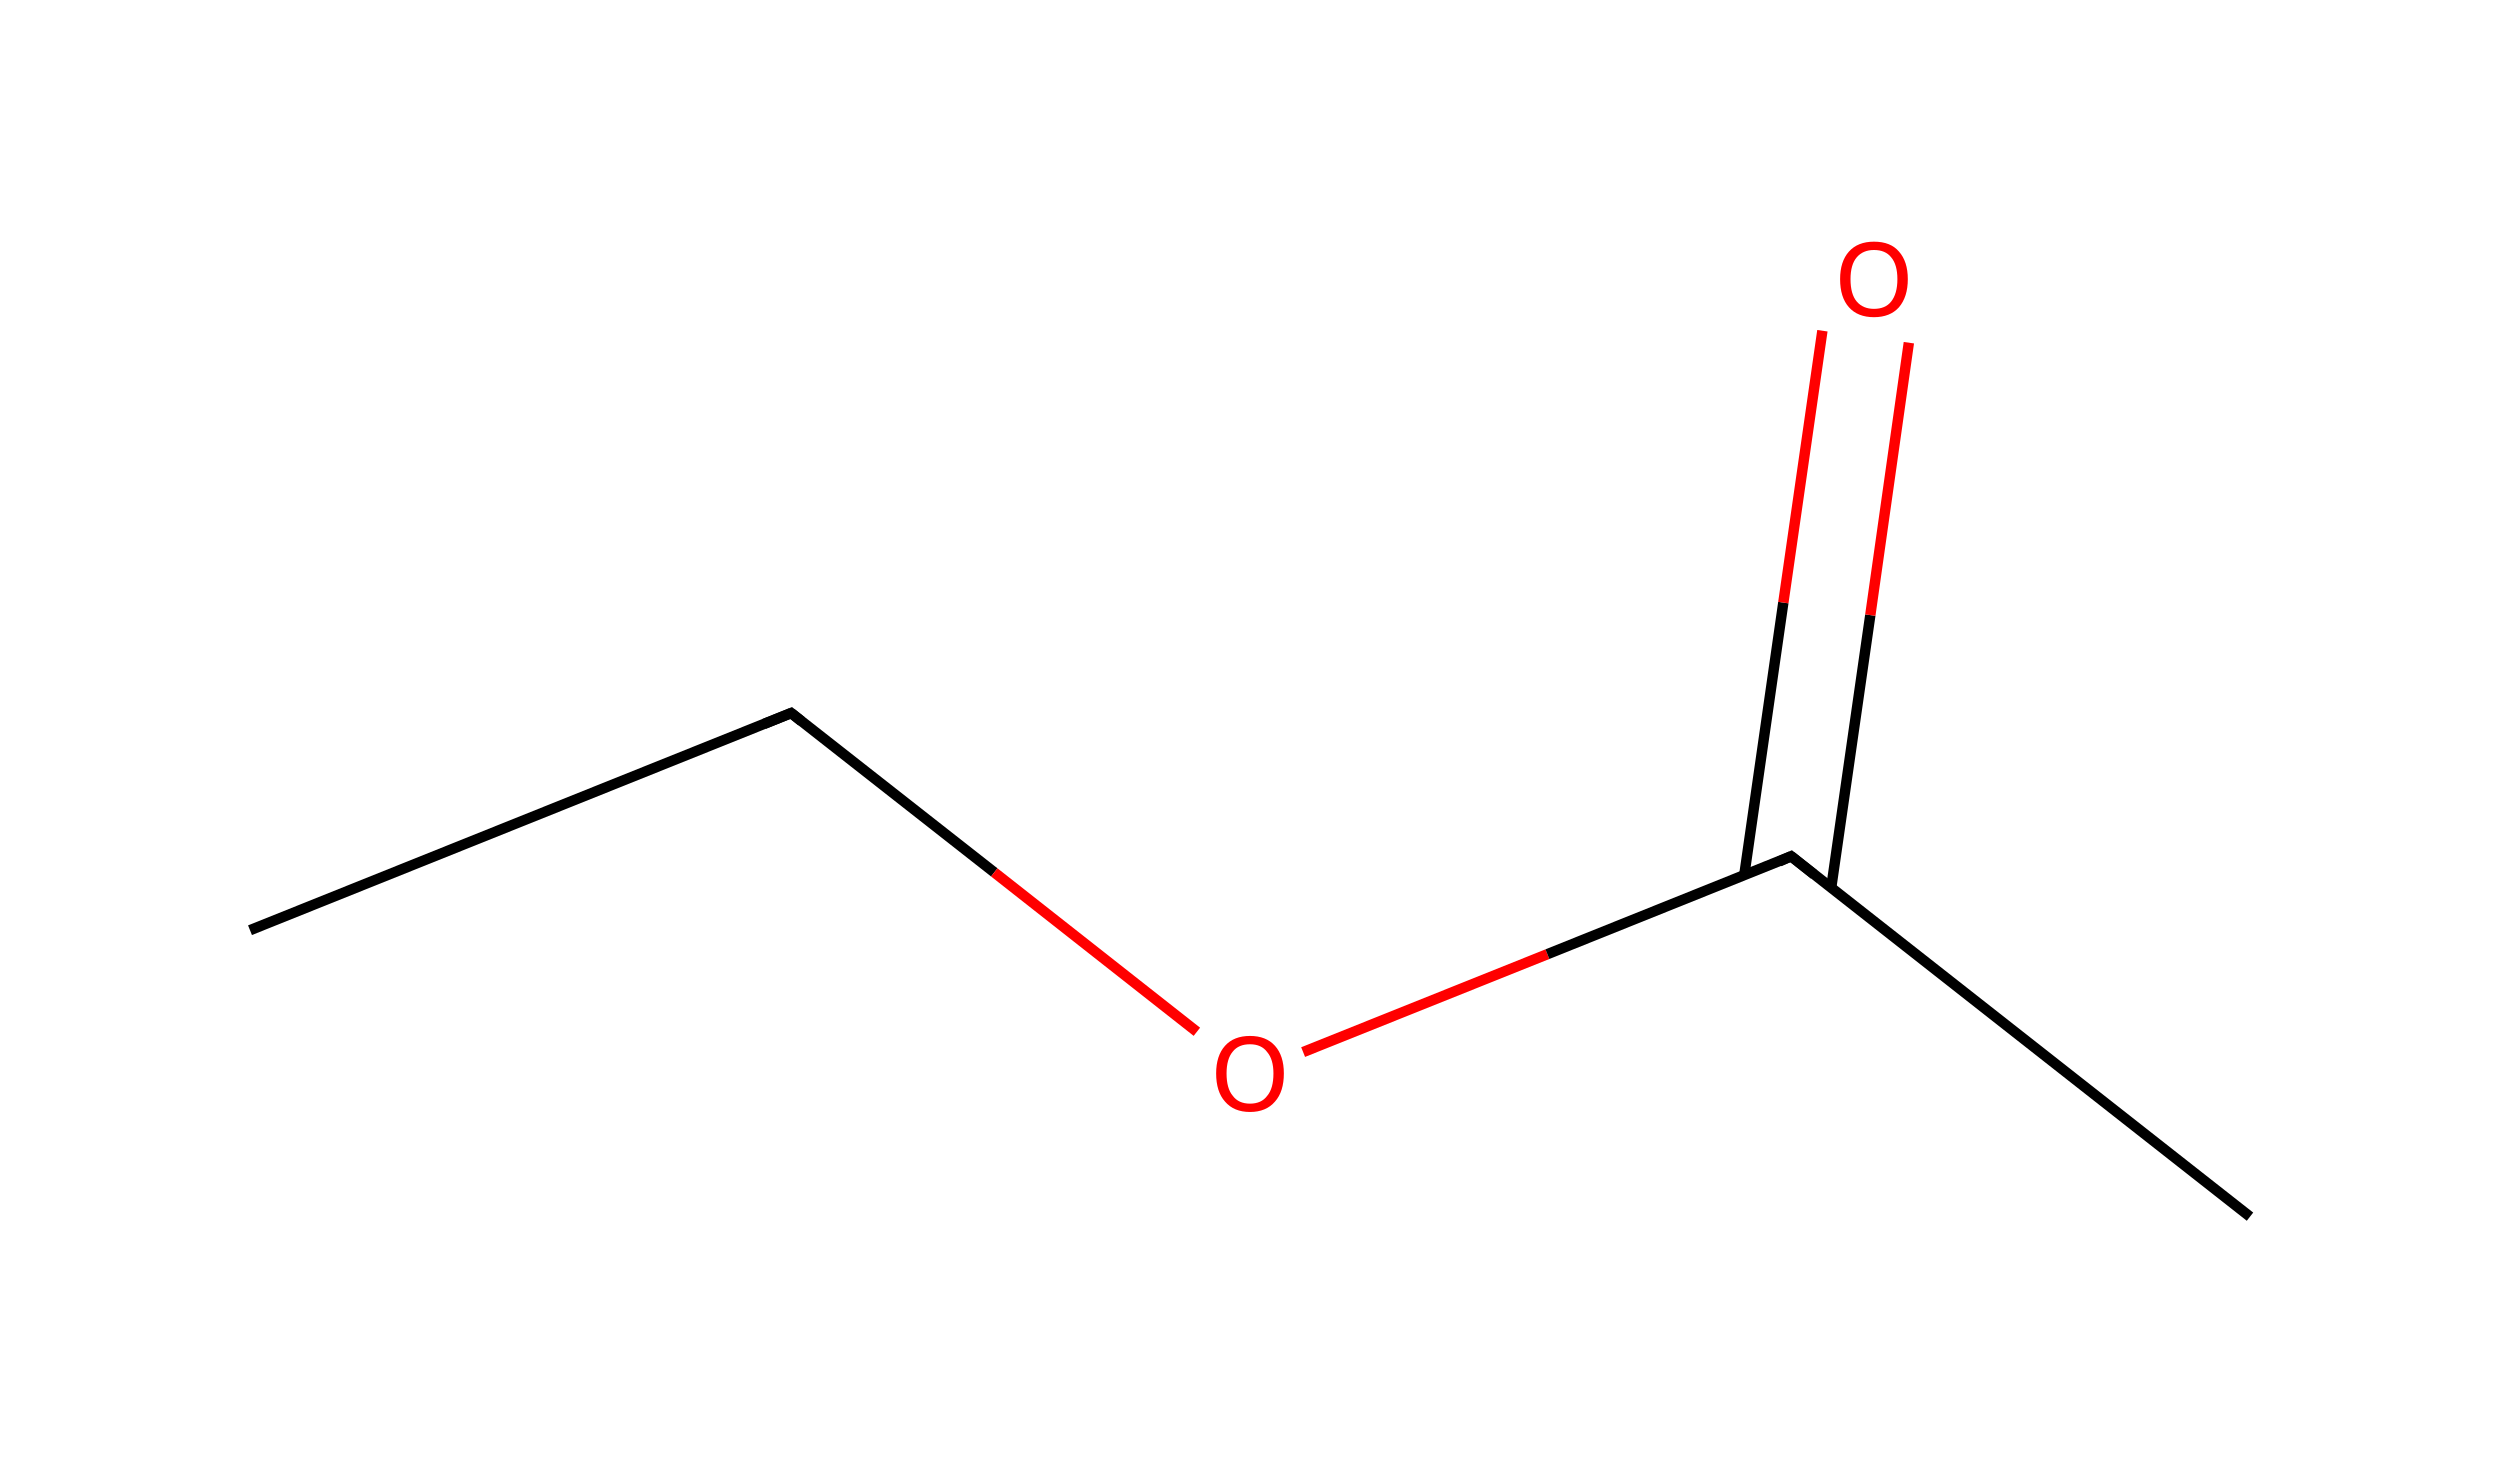
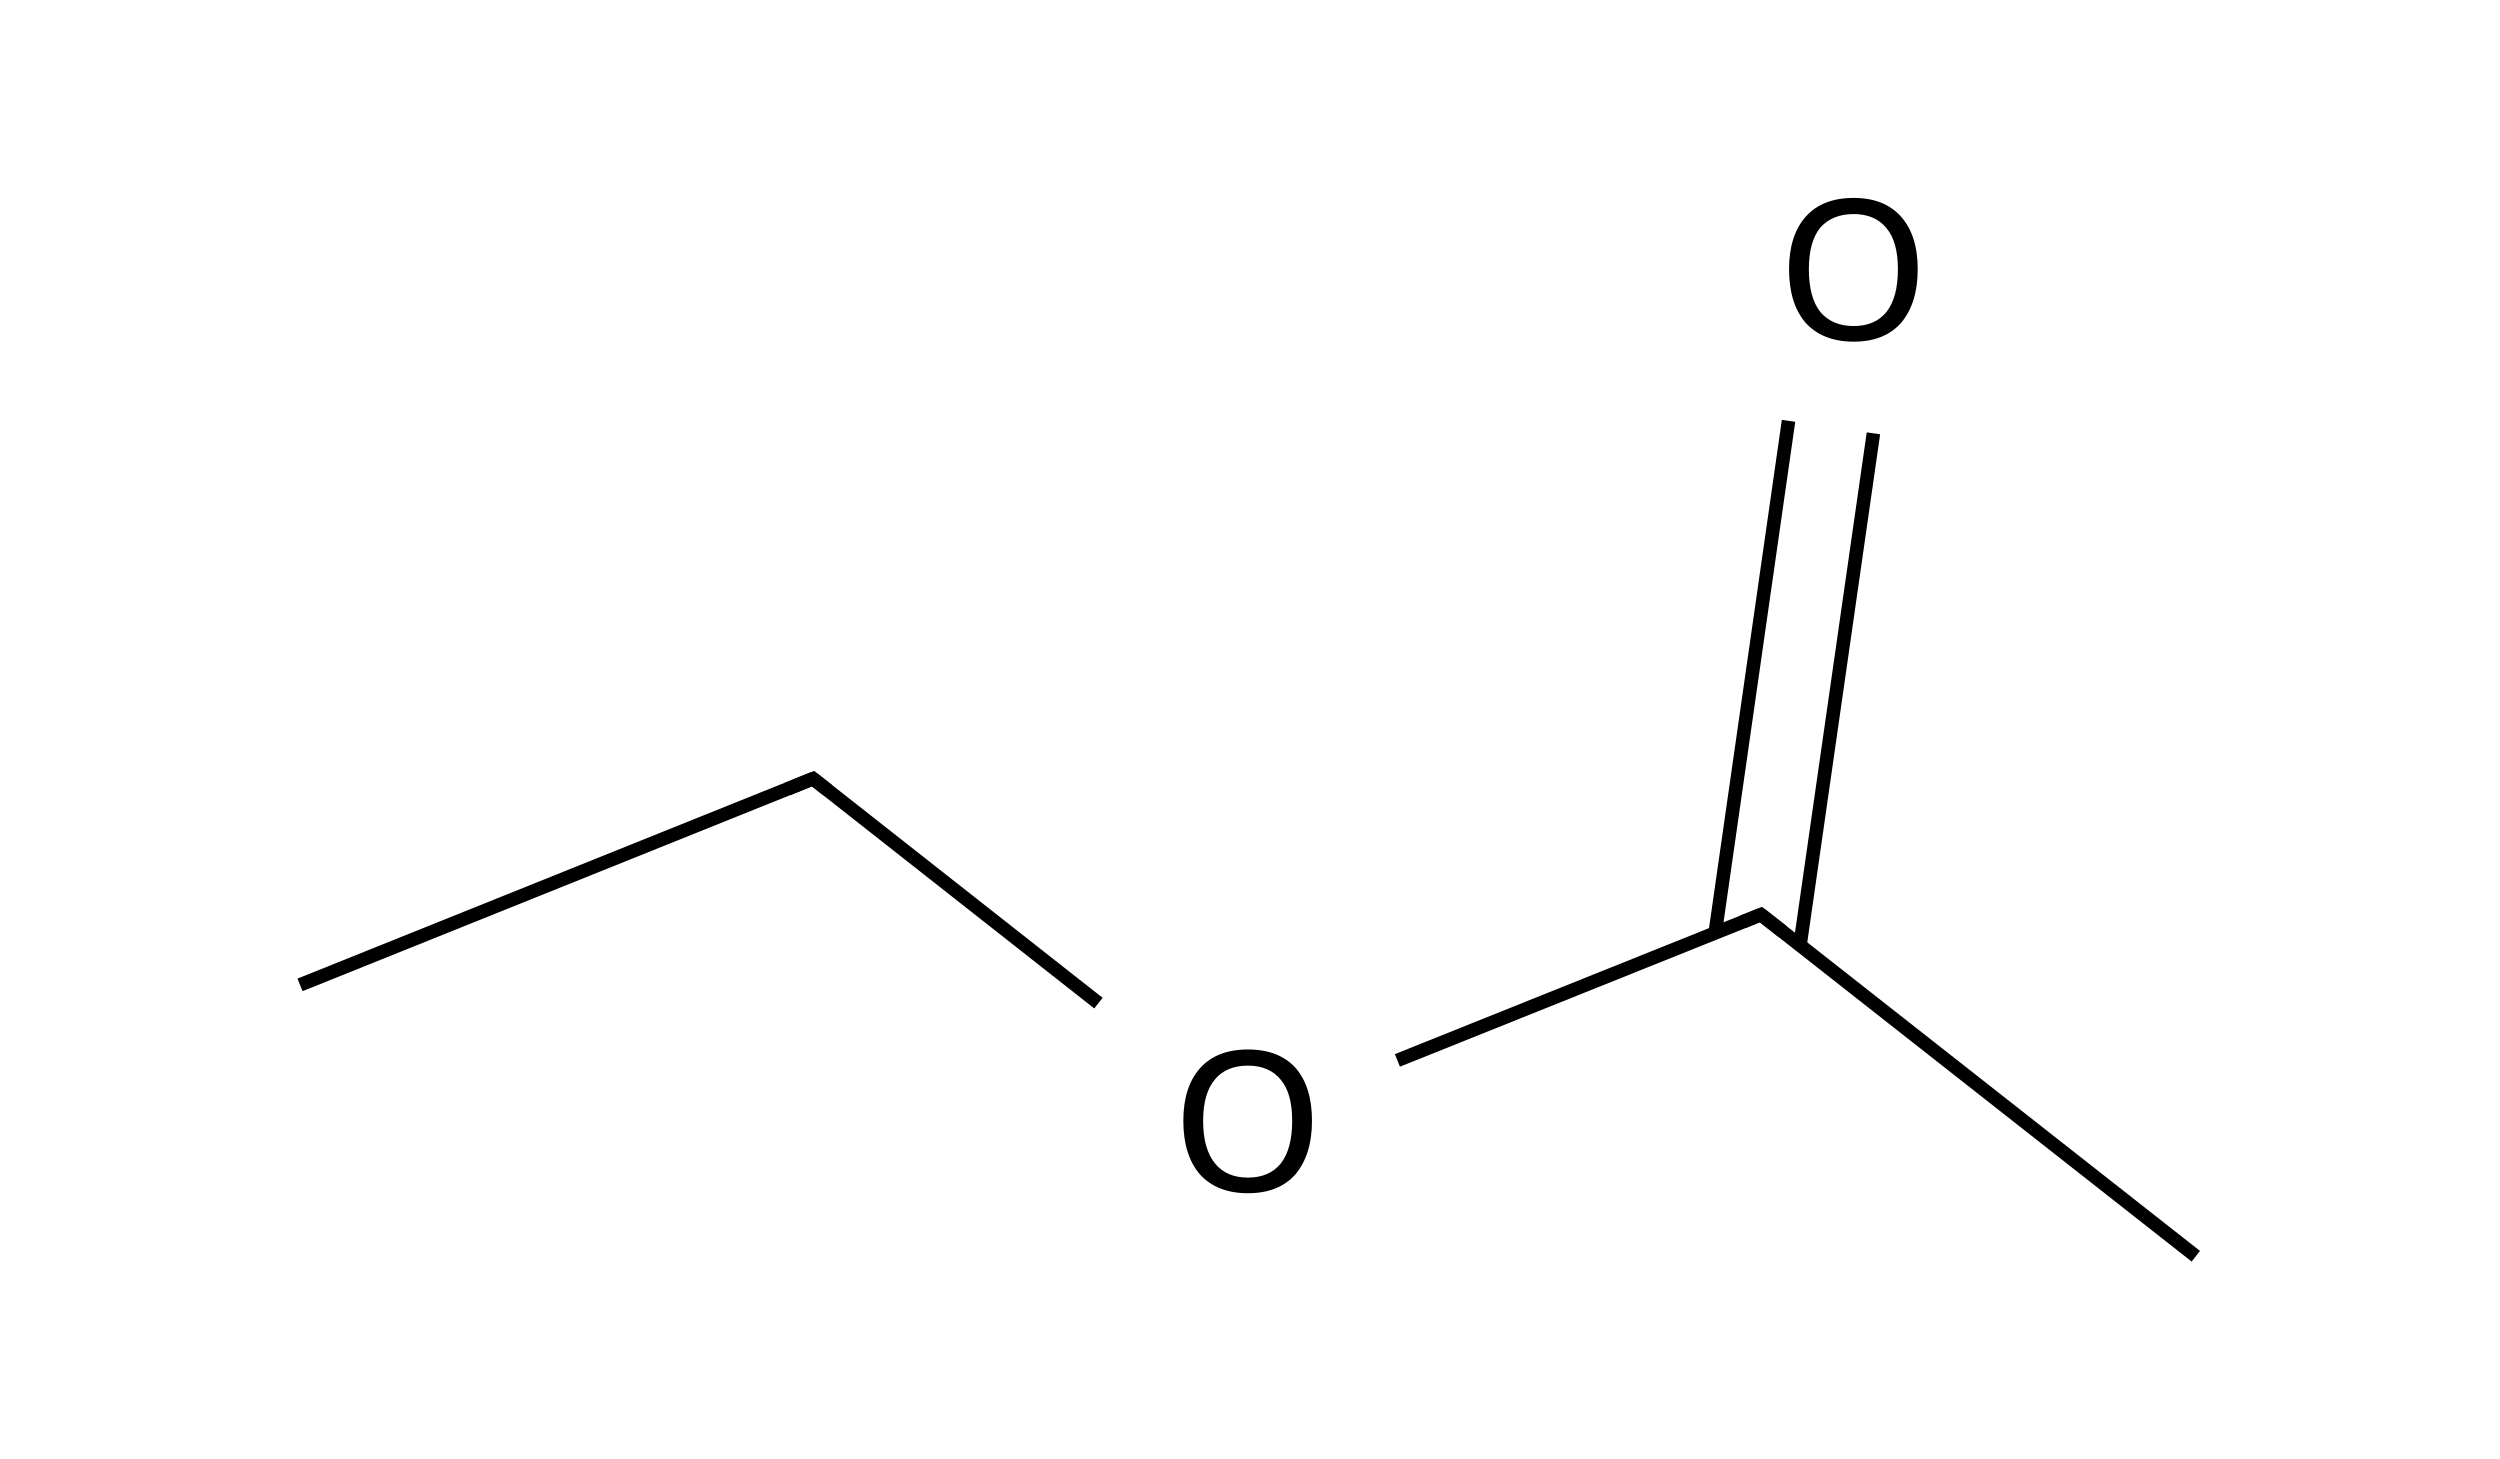
- <svg xmlns="http://www.w3.org/2000/svg" viewBox="0 0 480 280">
-   <path d="M 48.0,178.6 L 151.9,136.9" fill="none" stroke="#000" stroke-width="2.0" />
-   <path d="M 151.9,136.9 L 190.9,167.5" fill="none" stroke="#000" stroke-width="2.0" />
-   <path d="M 190.9,167.5 L 229.8,198.1" fill="none" stroke="#f00" stroke-width="2.0" />
-   <path d="M 250.2,202.0 L 297.1,183.2" fill="none" stroke="#f00" stroke-width="2.0" />
-   <path d="M 297.1,183.2 L 343.9,164.4" fill="none" stroke="#000" stroke-width="2.0" />
-   <path d="M 351.6,170.4 L 359.1,118.1" fill="none" stroke="#000" stroke-width="2.0" />
-   <path d="M 359.1,118.1 L 366.5,65.8" fill="none" stroke="#f00" stroke-width="2.0" />
-   <path d="M 334.9,168.0 L 342.4,115.7" fill="none" stroke="#000" stroke-width="2.0" />
-   <path d="M 342.4,115.7 L 349.9,63.5" fill="none" stroke="#f00" stroke-width="2.0" />
-   <path d="M 343.9,164.4 L 432.0,233.6" fill="none" stroke="#000" stroke-width="2.0" />
-   <path d="M 146.7,139.0 L 151.9,136.9 L 153.9,138.5" fill="none" stroke="#000" stroke-width="2.0" />
-   <path d="M 341.6,165.4 L 343.9,164.4 L 348.3,167.9" fill="none" stroke="#000" stroke-width="2.0" />
-   <path d="M 233.5 206.1 Q 233.5 202.7, 235.2 200.8 Q 236.9 198.9, 240.0 198.9 Q 243.1 198.9, 244.8 200.8 Q 246.5 202.7, 246.5 206.1 Q 246.5 209.6, 244.8 211.5 Q 243.1 213.5, 240.0 213.5 Q 236.9 213.5, 235.2 211.5 Q 233.5 209.6, 233.5 206.1 M 240.0 211.9 Q 242.2 211.9, 243.3 210.4 Q 244.5 209.0, 244.5 206.1 Q 244.5 203.4, 243.3 202.0 Q 242.2 200.5, 240.0 200.5 Q 237.8 200.5, 236.7 201.9 Q 235.5 203.3, 235.5 206.1 Q 235.5 209.0, 236.7 210.4 Q 237.8 211.9, 240.0 211.9 " fill="#f00" />
-   <path d="M 353.3 53.6 Q 353.3 50.2, 355.0 48.3 Q 356.7 46.4, 359.8 46.4 Q 363.0 46.4, 364.6 48.3 Q 366.3 50.2, 366.3 53.6 Q 366.3 57.0, 364.6 59.0 Q 362.9 60.9, 359.8 60.9 Q 356.7 60.9, 355.0 59.0 Q 353.3 57.1, 353.3 53.6 M 359.8 59.3 Q 362.0 59.3, 363.1 57.9 Q 364.3 56.4, 364.3 53.6 Q 364.3 50.8, 363.1 49.4 Q 362.0 48.0, 359.8 48.0 Q 357.7 48.0, 356.5 49.4 Q 355.3 50.8, 355.3 53.6 Q 355.3 56.5, 356.5 57.9 Q 357.7 59.3, 359.8 59.3 " fill="#f00" />
+ <svg xmlns="http://www.w3.org/2000/svg" version="1.1" baseProfile="full" xml:space="preserve" width="480px" height="280px" viewBox="0 0 480 280">
+   <path class="bond-0 atom-0 atom-1" d="M 57.6,189.1 L 156.1,149.5" style="fill:none;fill-rule:evenodd;stroke:#000000;stroke-width:2.6px;stroke-linecap:butt;stroke-linejoin:miter;stroke-opacity:1" />
+   <path class="bond-1 atom-1 atom-2" d="M 156.1,149.5 L 210.9,192.6" style="fill:none;fill-rule:evenodd;stroke:#000000;stroke-width:2.6px;stroke-linecap:butt;stroke-linejoin:miter;stroke-opacity:1" />
+   <path class="bond-2 atom-2 atom-3" d="M 268.3,203.6 L 338.1,175.6" style="fill:none;fill-rule:evenodd;stroke:#000000;stroke-width:2.6px;stroke-linecap:butt;stroke-linejoin:miter;stroke-opacity:1" />
+   <path class="bond-3 atom-3 atom-4" d="M 345.6,181.5 L 359.7,83.2" style="fill:none;fill-rule:evenodd;stroke:#000000;stroke-width:2.6px;stroke-linecap:butt;stroke-linejoin:miter;stroke-opacity:1" />
+   <path class="bond-3 atom-3 atom-4" d="M 329.3,179.2 L 343.4,80.8" style="fill:none;fill-rule:evenodd;stroke:#000000;stroke-width:2.6px;stroke-linecap:butt;stroke-linejoin:miter;stroke-opacity:1" />
+   <path class="bond-4 atom-3 atom-5" d="M 338.1,175.6 L 421.6,241.2" style="fill:none;fill-rule:evenodd;stroke:#000000;stroke-width:2.6px;stroke-linecap:butt;stroke-linejoin:miter;stroke-opacity:1" />
+   <path d="M 151.2,151.5 L 156.1,149.5 L 158.9,151.7" style="fill:none;stroke:#000000;stroke-width:2.6px;stroke-linecap:butt;stroke-linejoin:miter;stroke-miterlimit:10;stroke-opacity:1;" />
+   <path d="M 334.6,177.0 L 338.1,175.6 L 342.3,178.9" style="fill:none;stroke:#000000;stroke-width:2.6px;stroke-linecap:butt;stroke-linejoin:miter;stroke-miterlimit:10;stroke-opacity:1;" />
+   <path class="atom-2" d="M 227.2 215.2 Q 227.2 208.7, 230.4 205.1 Q 233.6 201.5, 239.6 201.5 Q 245.6 201.5, 248.8 205.1 Q 251.9 208.7, 251.9 215.2 Q 251.9 221.7, 248.7 225.5 Q 245.5 229.1, 239.6 229.1 Q 233.7 229.1, 230.4 225.5 Q 227.2 221.8, 227.2 215.2 M 239.6 226.1 Q 243.7 226.1, 245.9 223.4 Q 248.1 220.6, 248.1 215.2 Q 248.1 209.9, 245.9 207.3 Q 243.7 204.6, 239.6 204.6 Q 235.5 204.6, 233.3 207.2 Q 231.0 209.9, 231.0 215.2 Q 231.0 220.6, 233.3 223.4 Q 235.5 226.1, 239.6 226.1 " fill="#000000" />
+   <path class="atom-4" d="M 343.5 51.7 Q 343.5 45.2, 346.7 41.6 Q 349.9 38.0, 355.9 38.0 Q 361.8 38.0, 365.0 41.6 Q 368.2 45.2, 368.2 51.7 Q 368.2 58.2, 365.0 62.0 Q 361.8 65.6, 355.9 65.6 Q 350.0 65.6, 346.7 62.0 Q 343.5 58.3, 343.5 51.7 M 355.9 62.6 Q 360.0 62.6, 362.2 59.9 Q 364.4 57.1, 364.4 51.7 Q 364.4 46.4, 362.2 43.8 Q 360.0 41.1, 355.9 41.1 Q 351.8 41.1, 349.5 43.7 Q 347.3 46.4, 347.3 51.7 Q 347.3 57.1, 349.5 59.9 Q 351.8 62.6, 355.9 62.6 " fill="#000000" />
</svg>
